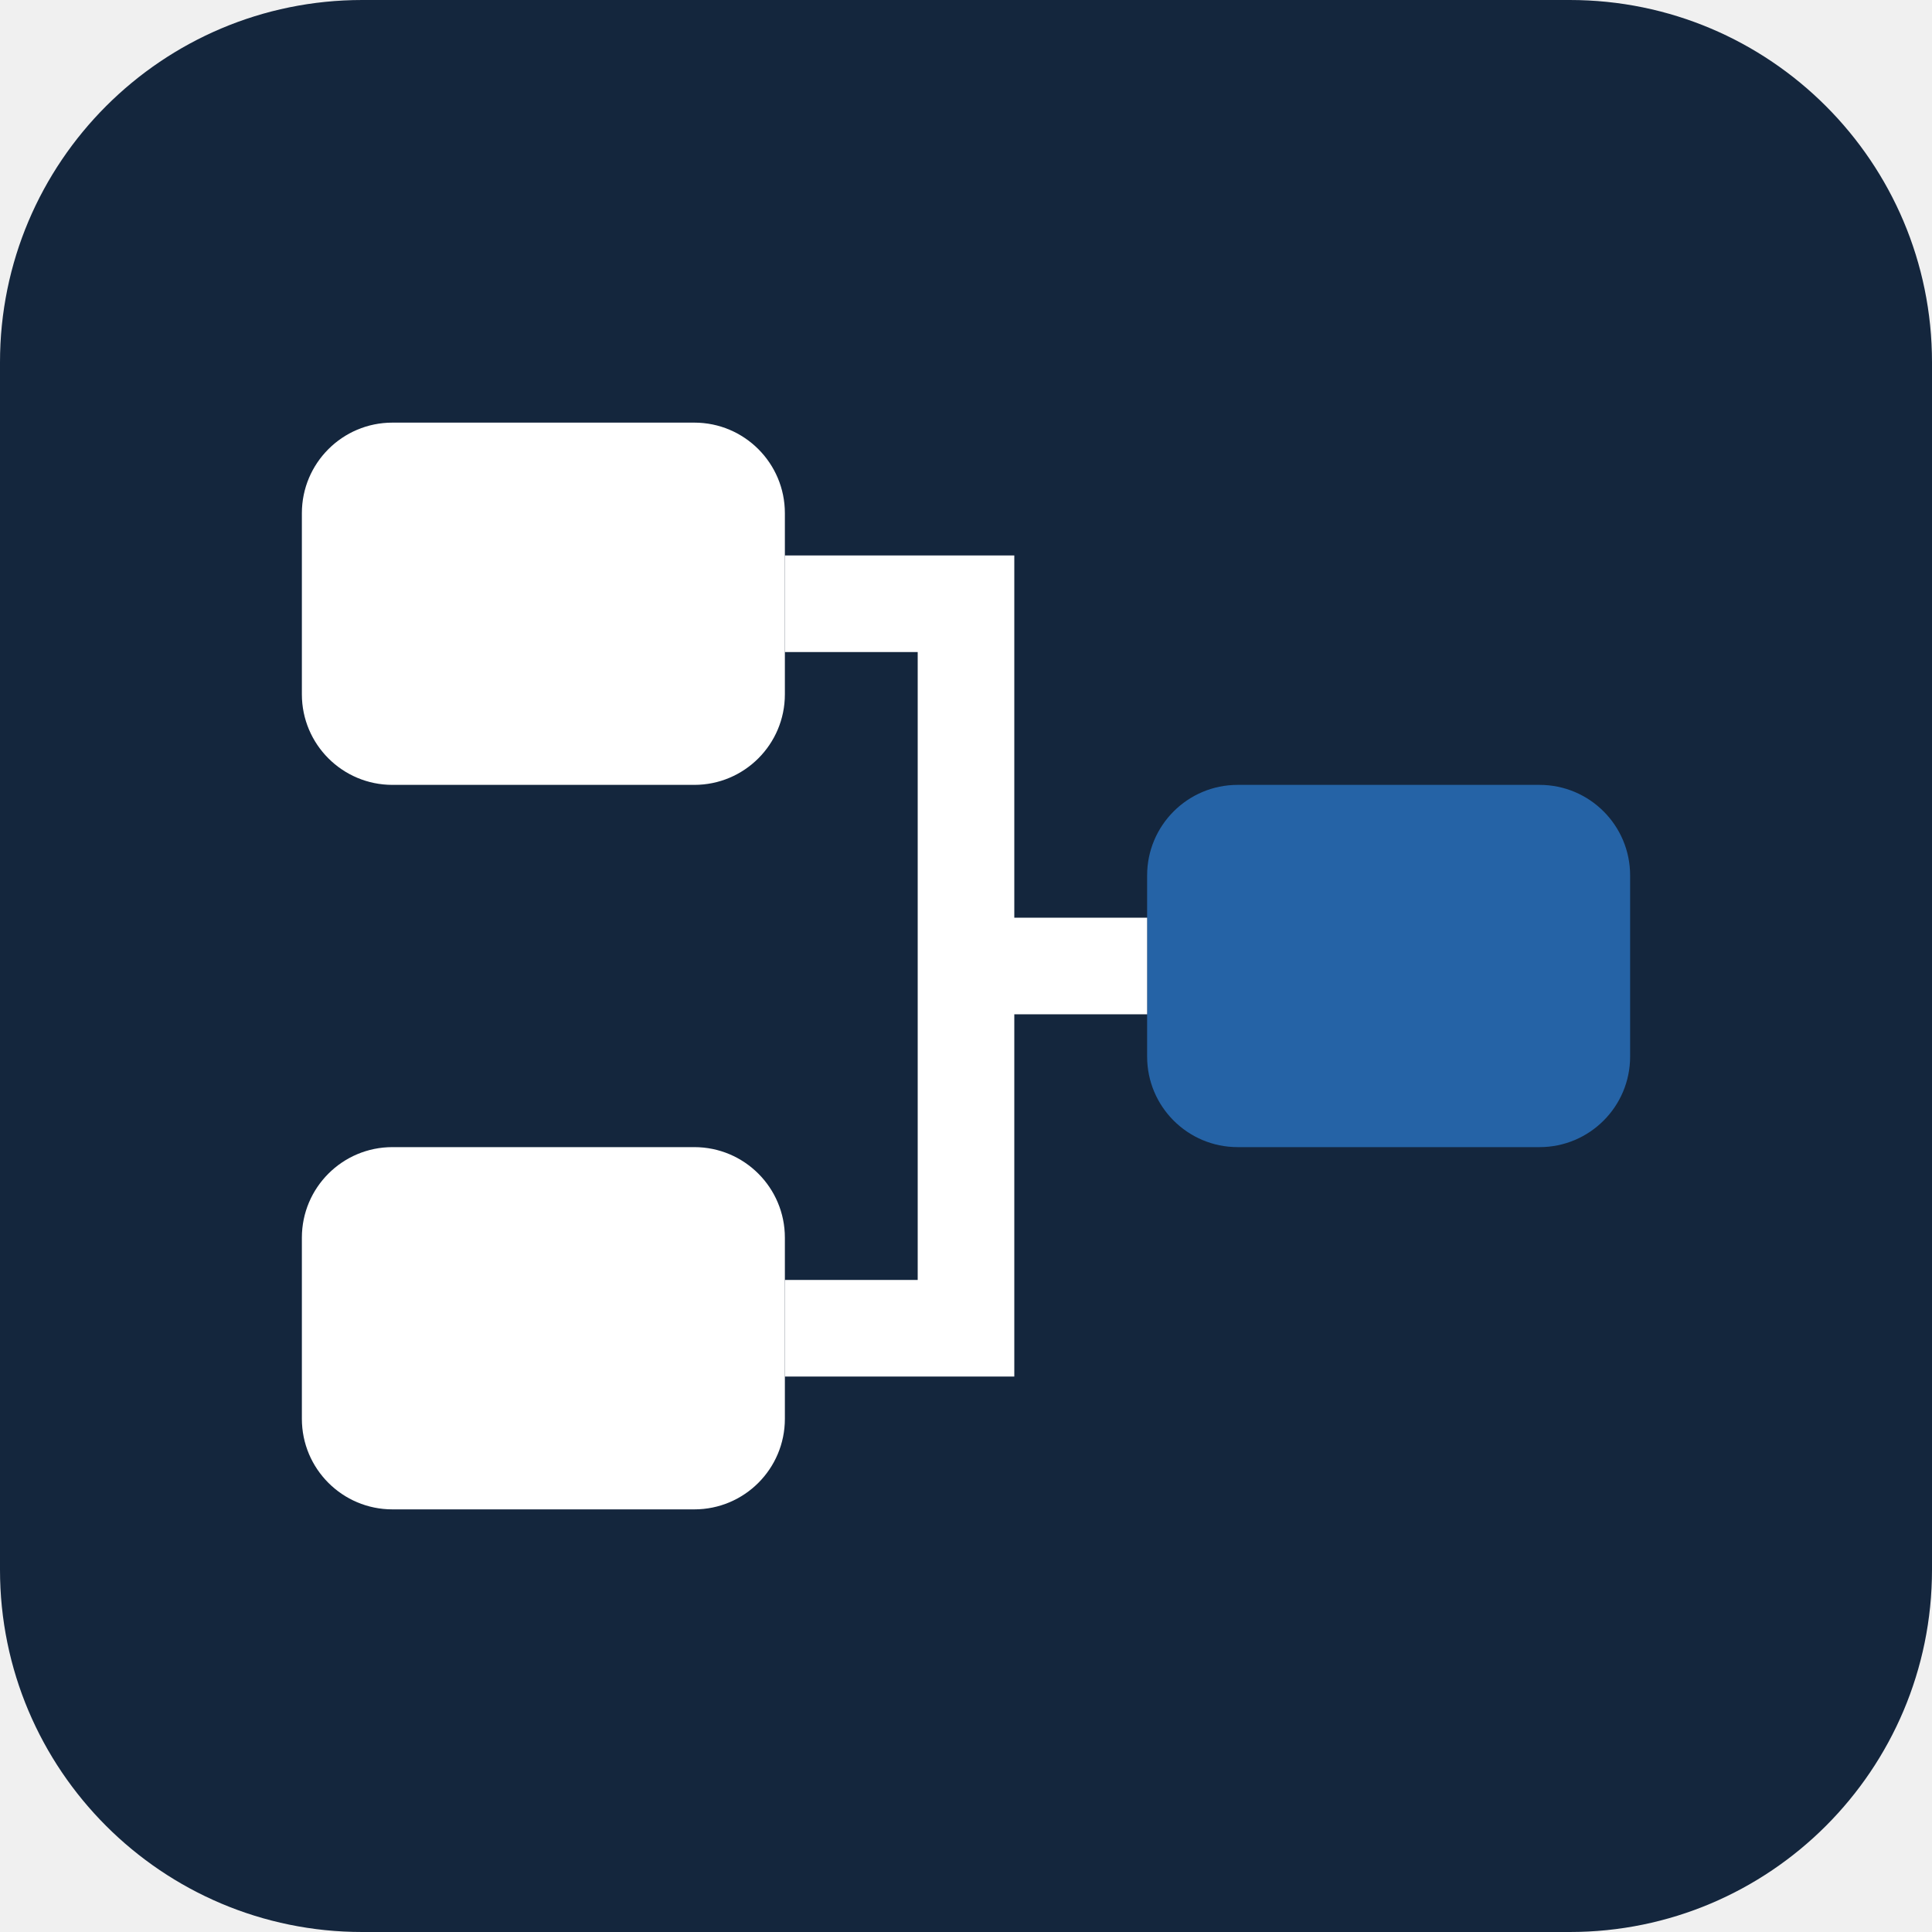
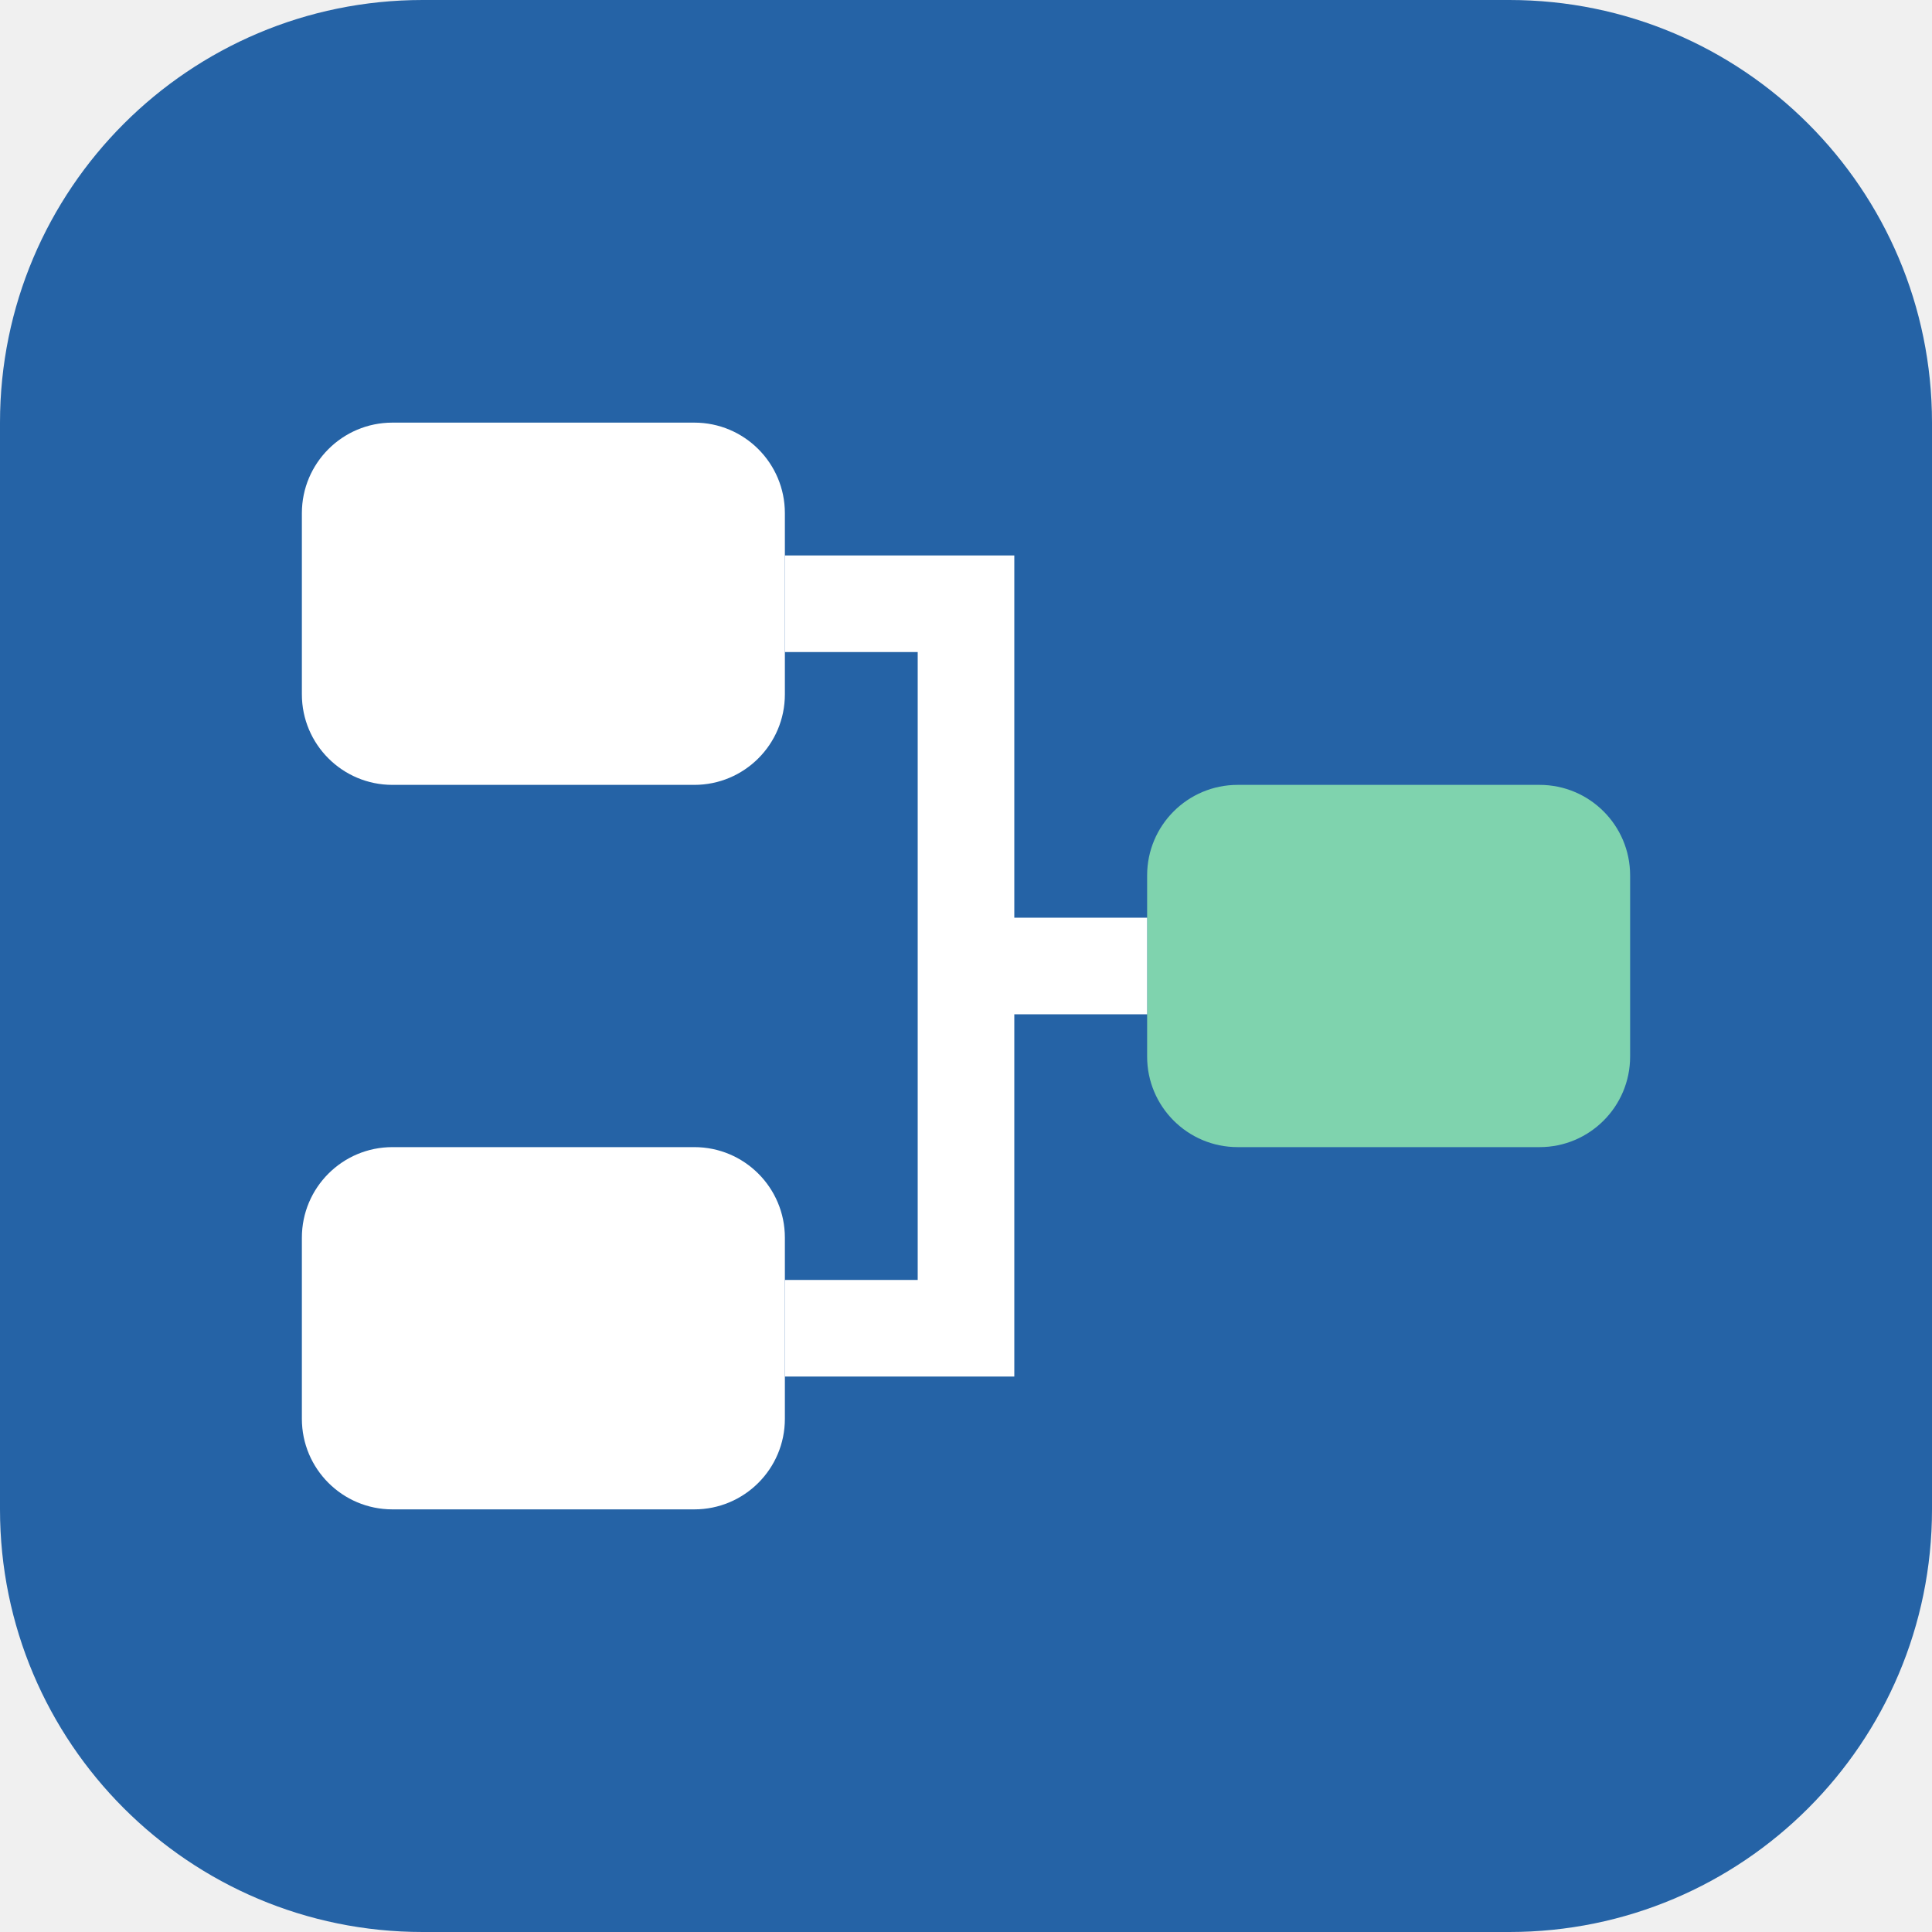
<svg xmlns="http://www.w3.org/2000/svg" viewBox="0 0 32 32">
-   <rect width="32" height="32" rx="6" fill="#14263D" />
+   <rect width="32" height="32" rx="7" fill="#2563A6" />
  <rect x="5" y="7" width="8" height="6" rx="1.5" fill="#FFFFFF" />
  <rect x="5" y="19" width="8" height="6" rx="1.5" fill="#FFFFFF" />
-   <rect x="19" y="13" width="8" height="6" rx="1.5" fill="#2563A6" />
+   <rect x="19" y="13" width="8" height="6" rx="1.5" fill="#7FD3AE" />
  <path d="M13 10 H16 V16 H19 M13 22 H16 V16" stroke="#FFFFFF" stroke-width="1.6" fill="none" />
</svg>
